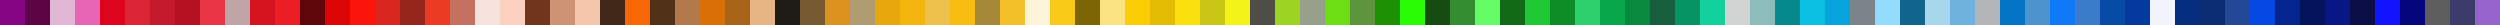
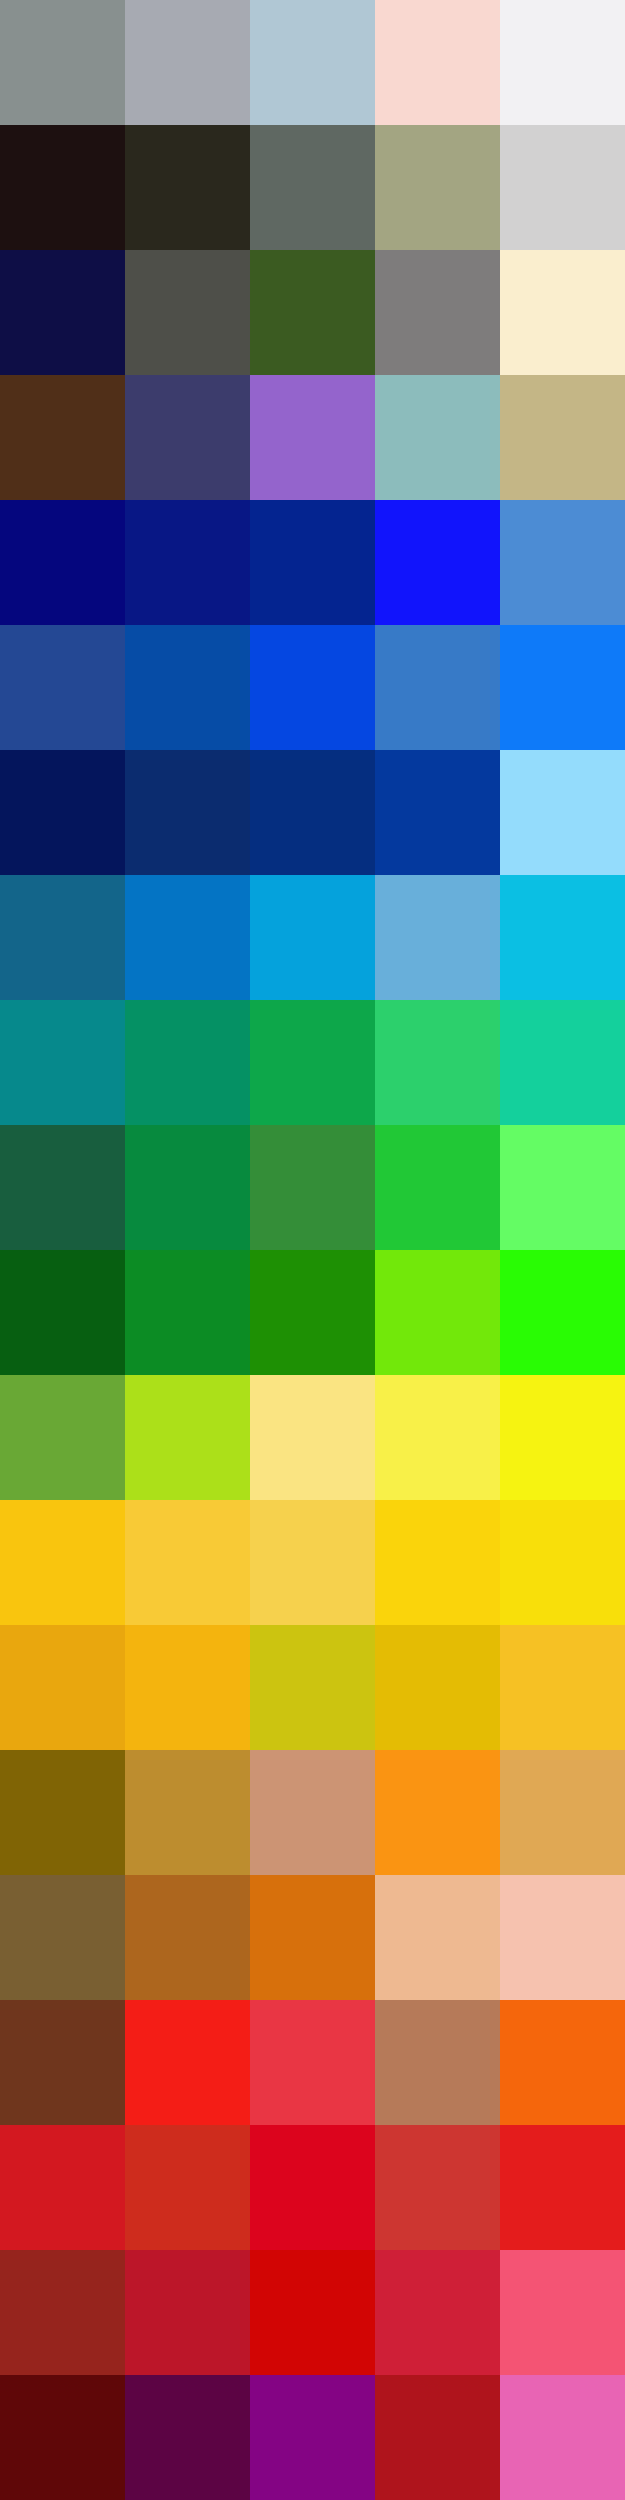
- <svg xmlns="http://www.w3.org/2000/svg" viewBox="0 0 1000 10">
-   <path fill="#840484" d="M0 0h10v10H0z" />
-   <path fill="#5C0444" d="M10 0h10v10H10z" />
-   <path fill="#E0B8D4" d="M20 0h10v10H20z" />
-   <path fill="#E864B4" d="M30 0h10v10H30z" />
-   <path fill="#DE041E" d="M40 0h10v10H40z" />
-   <path fill="#DC2437" d="M50 0h10v10H50z" />
-   <path fill="#C4192A" d="M60 0h10v10H60z" />
-   <path fill="#B51121" d="M70 0h10v10H70z" />
-   <path fill="#E93644" d="M80 0h10v10H80z" />
-   <path fill="#C1A4A6" d="M90 0h10v10H90z" />
-   <path fill="#D4131E" d="M100 0h10v10h-10z" />
-   <path fill="#EC1D23" d="M110 0h10v10h-10z" />
-   <path fill="#5F0708" d="M120 0h10v10h-10z" />
-   <path fill="#DA0504" d="M130 0h10v10h-10z" />
-   <path fill="#FB140A" d="M140 0h10v10h-10z" />
-   <path fill="#D8251D" d="M150 0h10v10h-10z" />
-   <path fill="#96251B" d="M160 0h10v10h-10z" />
-   <path fill="#EB3A22" d="M170 0h10v10h-10z" />
-   <path fill="#C4725F" d="M180 0h10v10h-10z" />
-   <path fill="#F7E3DD" d="M190 0h10v10h-10z" />
-   <path fill="#FCD0BF" d="M200 0h10v10h-10z" />
-   <path fill="#70351A" d="M210 0h10v10h-10z" />
-   <path fill="#CC9474" d="M220 0h10v10h-10z" />
-   <path fill="#F5C6AB" d="M230 0h10v10h-10z" />
-   <path fill="#422818" d="M240 0h10v10h-10z" />
-   <path fill="#F76706" d="M250 0h10v10h-10z" />
-   <path fill="#513218" d="M260 0h10v10h-10z" />
-   <path fill="#B27A4A" d="M270 0h10v10h-10z" />
-   <path fill="#D86F07" d="M280 0h10v10h-10z" />
-   <path fill="#AA641A" d="M290 0h10v10h-10z" />
-   <path fill="#E5B684" d="M300 0h10v10h-10z" />
-   <path fill="#1F1B16" d="M310 0h10v10h-10z" />
-   <path fill="#785A31" d="M320 0h10v10h-10z" />
-   <path fill="#DD9220" d="M330 0h10v10h-10z" />
-   <path fill="#B09C70" d="M340 0h10v10h-10z" />
-   <path fill="#E9A70E" d="M350 0h10v10h-10z" />
-   <path fill="#F5B40E" d="M360 0h10v10h-10z" />
-   <path fill="#EEC14C" d="M370 0h10v10h-10z" />
-   <path fill="#F9BC10" d="M380 0h10v10h-10z" />
-   <path fill="#A48838" d="M390 0h10v10h-10z" />
-   <path fill="#F4C029" d="M400 0h10v10h-10z" />
-   <path fill="#FCF4D9" d="M410 0h10v10h-10z" />
-   <path fill="#F9C918" d="M420 0h10v10h-10z" />
-   <path fill="#7D6405" d="M430 0h10v10h-10z" />
-   <path fill="#FAE482" d="M440 0h10v10h-10z" />
-   <path fill="#FACD04" d="M450 0h10v10h-10z" />
-   <path fill="#E4BC04" d="M460 0h10v10h-10z" />
-   <path fill="#F9DF0C" d="M470 0h10v10h-10z" />
-   <path fill="#C9C616" d="M480 0h10v10h-10z" />
-   <path fill="#F3F318" d="M490 0h10v10h-10z" />
-   <path fill="#4E4E48" d="M500 0h10v10h-10z" />
-   <path fill="#9CD521" d="M510 0h10v10h-10z" />
-   <path fill="#989F8A" d="M520 0h10v10h-10z" />
-   <path fill="#6CDE14" d="M530 0h10v10h-10z" />
-   <path fill="#5E953C" d="M540 0h10v10h-10z" />
-   <path fill="#1E9004" d="M550 0h10v10h-10z" />
-   <path fill="#29FC04" d="M560 0h10v10h-10z" />
-   <path fill="#164B12" d="M570 0h10v10h-10z" />
-   <path fill="#348D31" d="M580 0h10v10h-10z" />
-   <path fill="#64FC64" d="M590 0h10v10h-10z" />
-   <path fill="#116B16" d="M600 0h10v10h-10z" />
-   <path fill="#21C836" d="M610 0h10v10h-10z" />
-   <path fill="#0C8C24" d="M620 0h10v10h-10z" />
-   <path fill="#2CD06C" d="M630 0h10v10h-10z" />
-   <path fill="#08A84A" d="M640 0h10v10h-10z" />
-   <path fill="#078A3E" d="M650 0h10v10h-10z" />
-   <path fill="#175E3E" d="M660 0h10v10h-10z" />
-   <path fill="#069465" d="M670 0h10v10h-10z" />
-   <path fill="#14D09C" d="M680 0h10v10h-10z" />
-   <path fill="#D2D4D4" d="M690 0h10v10h-10z" />
-   <path fill="#8CBCBC" d="M700 0h10v10h-10z" />
-   <path fill="#06898C" d="M710 0h10v10h-10z" />
-   <path fill="#0BBFE3" d="M720 0h10v10h-10z" />
-   <path fill="#06A3DC" d="M730 0h10v10h-10z" />
-   <path fill="#7B8488" d="M740 0h10v10h-10z" />
-   <path fill="#94DCFC" d="M750 0h10v10h-10z" />
-   <path fill="#11658C" d="M760 0h10v10h-10z" />
-   <path fill="#A8D6ED" d="M770 0h10v10h-10z" />
-   <path fill="#6DB3DE" d="M780 0h10v10h-10z" />
-   <path fill="#B3B6B8" d="M790 0h10v10h-10z" />
-   <path fill="#0475C5" d="M800 0h10v10h-10z" />
-   <path fill="#4C94CC" d="M810 0h10v10h-10z" />
-   <path fill="#0E7AF9" d="M820 0h10v10h-10z" />
-   <path fill="#3A7CCA" d="M830 0h10v10h-10z" />
-   <path fill="#064CA6" d="M840 0h10v10h-10z" />
-   <path fill="#04399F" d="M850 0h10v10h-10z" />
-   <path fill="#F1F4FA" d="M860 0h10v10h-10z" />
-   <path fill="#052E80" d="M870 0h10v10h-10z" />
-   <path fill="#0B2C70" d="M880 0h10v10h-10z" />
-   <path fill="#244898" d="M890 0h10v10h-10z" />
-   <path fill="#0547E1" d="M900 0h10v10h-10z" />
-   <path fill="#042490" d="M910 0h10v10h-10z" />
-   <path fill="#04145C" d="M920 0h10v10h-10z" />
-   <path fill="#081785" d="M930 0h10v10h-10z" />
-   <path fill="#0C0F45" d="M940 0h10v10h-10z" />
-   <path fill="#1114FC" d="M950 0h10v10h-10z" />
-   <path fill="#05067E" d="M960 0h10v10h-10z" />
-   <path fill="#5D5D5E" d="M970 0h10v10h-10z" />
-   <path fill="#3C3C6C" d="M980 0h10v10h-10z" />
-   <path fill="#9464CC" d="M990 0h10v10h-10z" />
+ <svg xmlns="http://www.w3.org/2000/svg" width="100" height="400">
+   <path fill="#88908F" d="M0 0h20v20H0z" />
+   <path fill="#A7AAB2" d="M20 0h20v20H20z" />
+   <path fill="#B0C7D4" d="M40 0h20v20H40z" />
+   <path fill="#F9D8D0" d="M60 0h20v20H60z" />
+   <path fill="#F2F1F3" d="M80 0h20v20H80z" />
+   <path fill="#1D1010" d="M0 20h20v20H0z" />
+   <path fill="#2A281D" d="M20 20h20v20H20z" />
+   <path fill="#5F6862" d="M40 20h20v20H40z" />
+   <path fill="#A3A582" d="M60 20h20v20H60z" />
+   <path fill="#D2D1D1" d="M80 20h20v20H80z" />
+   <path fill="#0E0E46" d="M0 40h20v20H0z" />
+   <path fill="#4E4F49" d="M20 40h20v20H20z" />
+   <path fill="#3B5B21" d="M40 40h20v20H40z" />
+   <path fill="#7E7C7C" d="M60 40h20v20H60z" />
+   <path fill="#FAEECE" d="M80 40h20v20H80z" />
+   <path fill="#502F18" d="M0 60h20v20H0z" />
+   <path fill="#3C3C6C" d="M20 60h20v20H20z" />
+   <path fill="#9464CC" d="M40 60h20v20H40z" />
+   <path fill="#8CBCBC" d="M60 60h20v20H60z" />
+   <path fill="#C4B686" d="M80 60h20v20H80z" />
+   <path fill="#05067E" d="M0 80h20v20H0z" />
+   <path fill="#081785" d="M20 80h20v20H20z" />
+   <path fill="#042490" d="M40 80h20v20H40z" />
+   <path fill="#1114FC" d="M60 80h20v20H60z" />
+   <path fill="#4C8CD4" d="M80 80h20v20H80z" />
+   <path fill="#244894" d="M0 100h20v20H0z" />
+   <path fill="#064CA6" d="M20 100h20v20H20z" />
+   <path fill="#0547E1" d="M40 100h20v20H40z" />
+   <path fill="#377AC7" d="M60 100h20v20H60z" />
+   <path fill="#0E7AF9" d="M80 100h20v20H80z" />
+   <path fill="#04155C" d="M0 120h20v20H0z" />
+   <path fill="#0B2C6F" d="M20 120h20v20H20z" />
+   <path fill="#052E80" d="M40 120h20v20H40z" />
+   <path fill="#04399E" d="M60 120h20v20H60z" />
+   <path fill="#94DCFC" d="M80 120h20v20H80z" />
+   <path fill="#13658A" d="M0 140h20v20H0z" />
+   <path fill="#0474C4" d="M20 140h20v20H20z" />
+   <path fill="#05A2DC" d="M40 140h20v20H40z" />
+   <path fill="#68AFDA" d="M60 140h20v20H60z" />
+   <path fill="#0BBFE3" d="M80 140h20v20H80z" />
+   <path fill="#06898C" d="M0 160h20v20H0z" />
+   <path fill="#059164" d="M20 160h20v20H20z" />
+   <path fill="#0DA74A" d="M40 160h20v20H40z" />
+   <path fill="#2CD06C" d="M60 160h20v20H60z" />
+   <path fill="#14D09C" d="M80 160h20v20H80z" />
+   <path fill="#185E3E" d="M0 180h20v20H0z" />
+   <path fill="#078A3E" d="M20 180h20v20H20z" />
+   <path fill="#348E38" d="M40 180h20v20H40z" />
+   <path fill="#21C836" d="M60 180h20v20H60z" />
+   <path fill="#64FC64" d="M80 180h20v20H80z" />
+   <path fill="#075F11" d="M0 200h20v20H0z" />
+   <path fill="#0C8C24" d="M20 200h20v20H20z" />
+   <path fill="#1E9004" d="M40 200h20v20H40z" />
+   <path fill="#72E80A" d="M60 200h20v20H60z" />
+   <path fill="#29FC04" d="M80 200h20v20H80z" />
+   <path fill="#69A835" d="M0 220h20v20H0z" />
+   <path fill="#ACE019" d="M20 220h20v20H20z" />
+   <path fill="#FAE482" d="M40 220h20v20H40z" />
+   <path fill="#F8F048" d="M60 220h20v20H60z" />
+   <path fill="#F6F311" d="M80 220h20v20H80z" />
+   <path fill="#F9C50E" d="M0 240h20v20H0z" />
+   <path fill="#F8CA36" d="M20 240h20v20H20z" />
+   <path fill="#F6D14D" d="M40 240h20v20H40z" />
+   <path fill="#FAD40B" d="M60 240h20v20H60z" />
+   <path fill="#F8DF0A" d="M80 240h20v20H80z" />
+   <path fill="#E9A70E" d="M0 260h20v20H0z" />
+   <path fill="#F4B40E" d="M20 260h20v20H20z" />
+   <path fill="#CCC410" d="M40 260h20v20H40z" />
+   <path fill="#E4BC04" d="M60 260h20v20H60z" />
+   <path fill="#F6C124" d="M80 260h20v20H80z" />
+   <path fill="#806405" d="M0 280h20v20H0z" />
+   <path fill="#BD8D2F" d="M20 280h20v20H20z" />
+   <path fill="#CC9474" d="M40 280h20v20H40z" />
+   <path fill="#FA9412" d="M60 280h20v20H60z" />
+   <path fill="#E0A854" d="M80 280h20v20H80z" />
+   <path fill="#795F32" d="M0 300h20v20H0z" />
+   <path fill="#AD661E" d="M20 300h20v20H20z" />
+   <path fill="#D7700C" d="M40 300h20v20H40z" />
+   <path fill="#EEB991" d="M60 300h20v20H60z" />
+   <path fill="#F6C2AF" d="M80 300h20v20H80z" />
+   <path fill="#6F361D" d="M0 320h20v20H0z" />
+   <path fill="#F41D16" d="M20 320h20v20H20z" />
+   <path fill="#E93644" d="M40 320h20v20H40z" />
+   <path fill="#B67A59" d="M60 320h20v20H60z" />
+   <path fill="#F5660C" d="M80 320h20v20H80z" />
+   <path fill="#D31820" d="M0 340h20v20H0z" />
+   <path fill="#CE2C1D" d="M20 340h20v20H20z" />
+   <path fill="#DC041D" d="M40 340h20v20H40z" />
+   <path fill="#CD3631" d="M60 340h20v20H60z" />
+   <path fill="#E41C1C" d="M80 340h20v20H80z" />
+   <path fill="#96241D" d="M0 360h20v20H0z" />
+   <path fill="#BC1629" d="M20 360h20v20H20z" />
+   <path fill="#D20504" d="M40 360h20v20H40z" />
+   <path fill="#CF1F37" d="M60 360h20v20H60z" />
+   <path fill="#F45474" d="M80 360h20v20H80z" />
+   <path fill="#5F0708" d="M0 380h20v20H0z" />
+   <path fill="#5C0444" d="M20 380h20v20H20z" />
+   <path fill="#840484" d="M40 380h20v20H40z" />
+   <path fill="#AF141C" d="M60 380h20v20H60z" />
+   <path fill="#E864B4" d="M80 380h20v20H80z" />
</svg>
